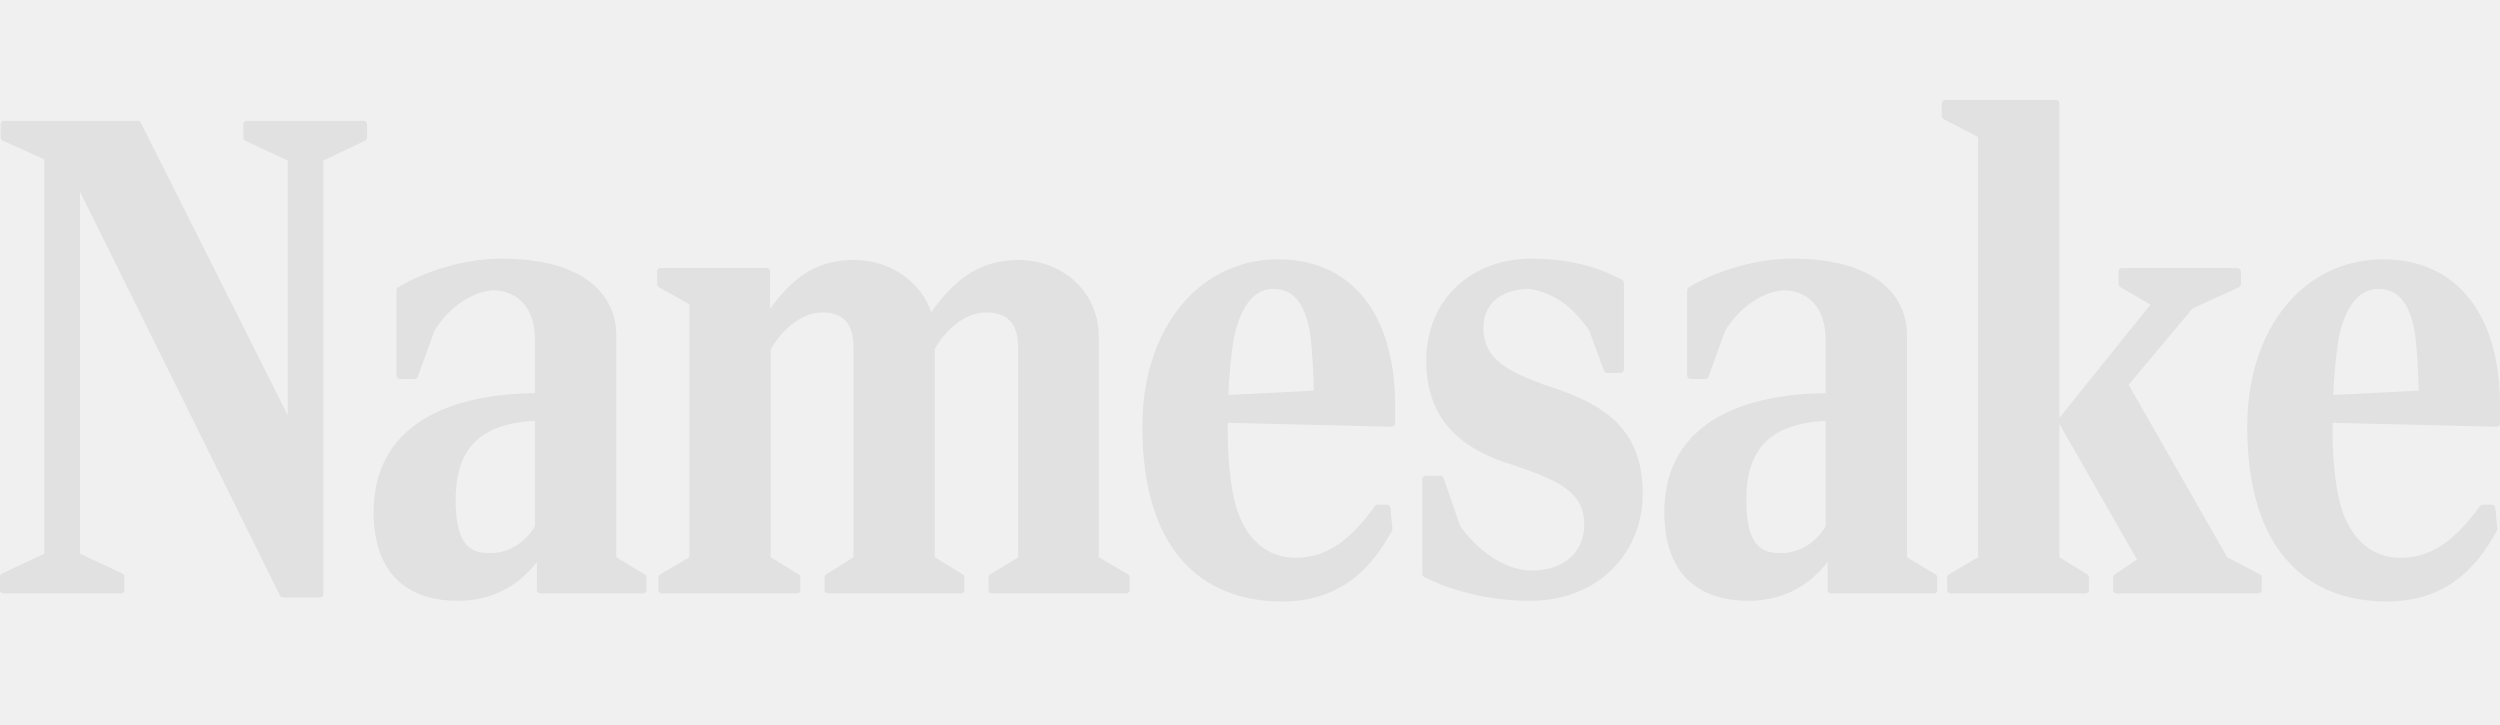
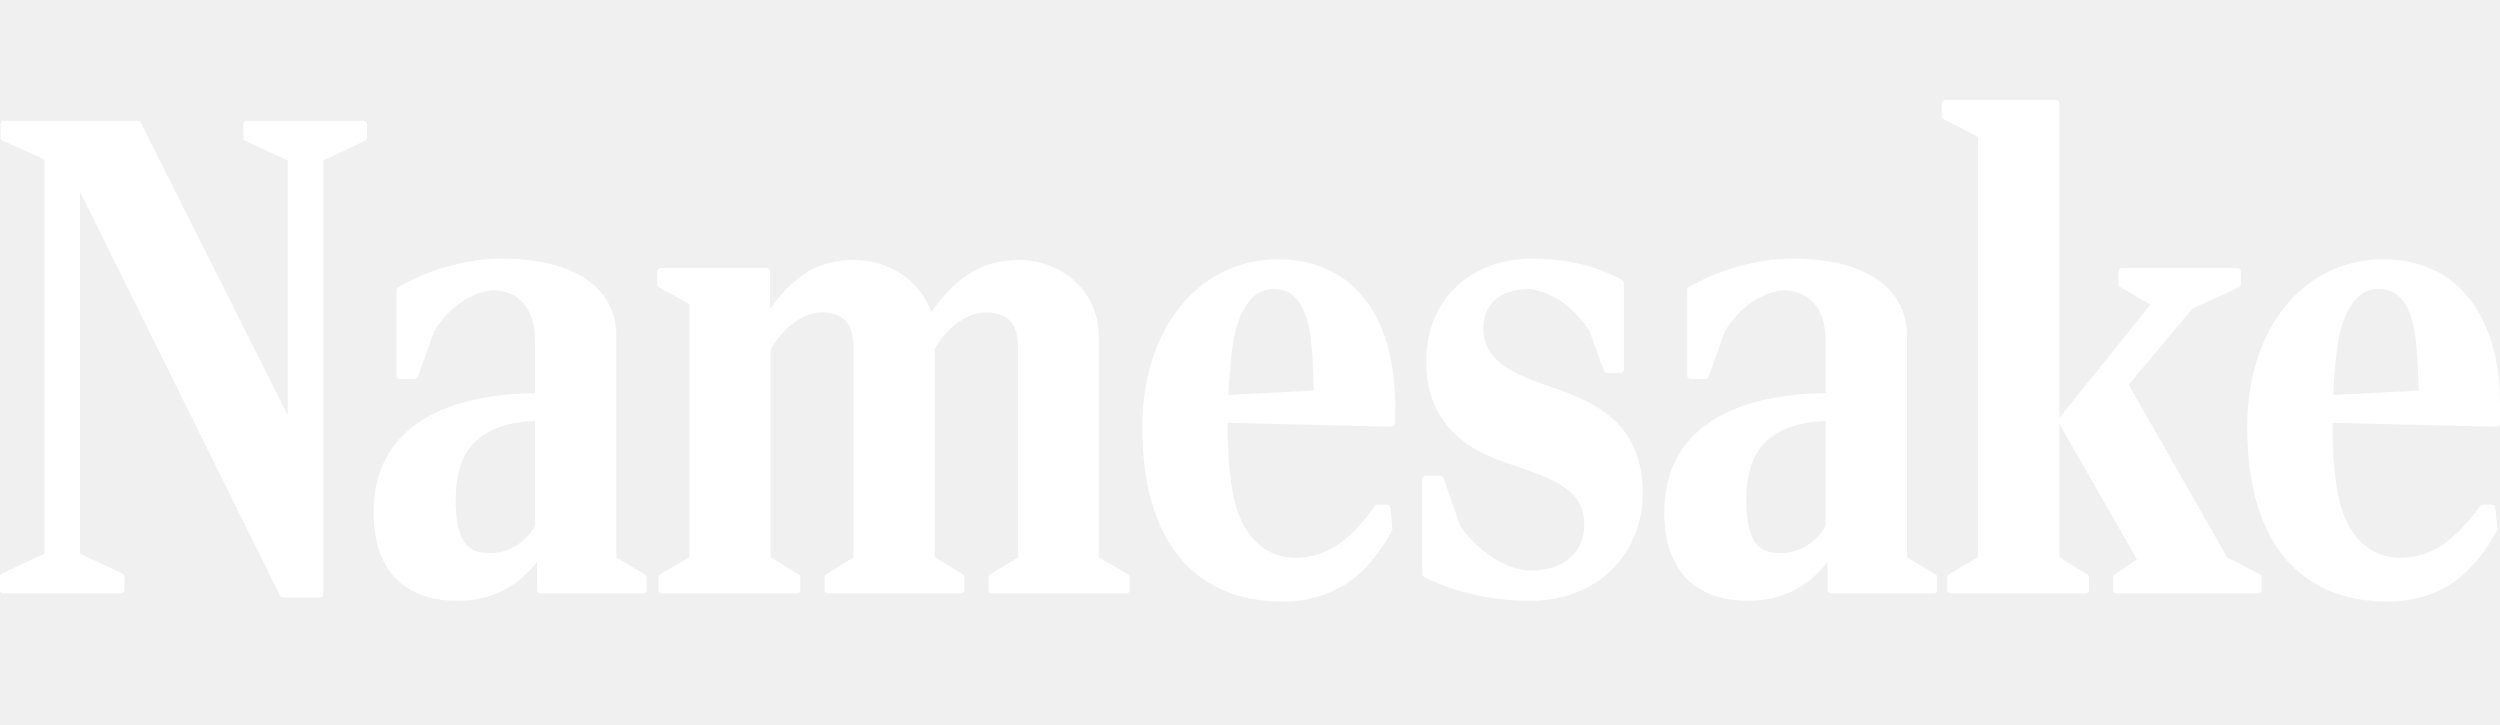
<svg xmlns="http://www.w3.org/2000/svg" width="100" height="29" viewBox="0 0 100 29" fill="none">
-   <path fill-rule="evenodd" clip-rule="evenodd" d="M83.425 23.737H78.02C77.945 23.737 77.885 23.677 77.885 23.603V23.092C77.885 23.044 77.911 23 77.952 22.976L79.122 22.289V5.48L77.743 4.765C77.698 4.742 77.67 4.696 77.67 4.645V4.134C77.67 4.06 77.73 4 77.805 4H82.242C82.316 4 82.376 4.06 82.376 4.134V16.712L86.018 12.185L84.809 11.484C84.768 11.46 84.742 11.416 84.742 11.368V10.857C84.742 10.783 84.802 10.723 84.877 10.723H89.502C89.576 10.723 89.636 10.783 89.636 10.857V11.368C89.636 11.421 89.606 11.468 89.558 11.49L87.703 12.338L85.147 15.389L89.088 22.292L90.397 22.973C90.442 22.996 90.47 23.042 90.47 23.092V23.603C90.47 23.677 90.41 23.737 90.335 23.737H84.662C84.587 23.737 84.527 23.677 84.527 23.603V23.092C84.527 23.047 84.549 23.006 84.586 22.981L85.478 22.378L82.376 16.956V22.291L83.495 22.977C83.535 23.002 83.559 23.045 83.559 23.092V23.603C83.559 23.677 83.499 23.737 83.425 23.737Z" fill="#E1E1E1" />
-   <path fill-rule="evenodd" clip-rule="evenodd" d="M93.304 16.911L99.862 17.069C99.898 17.07 99.934 17.056 99.96 17.03C99.985 17.005 100 16.97 100 16.934V16.208C100 14.401 99.572 12.942 98.767 11.933C97.959 10.919 96.783 10.373 95.321 10.373C92.185 10.373 89.889 13.094 89.889 17.069C89.889 19.454 90.445 21.204 91.431 22.359C92.419 23.518 93.825 24.06 95.482 24.06C96.556 24.06 97.431 23.777 98.151 23.276C98.869 22.777 99.426 22.065 99.877 21.219C99.889 21.196 99.894 21.169 99.892 21.143L99.811 20.309C99.805 20.241 99.747 20.188 99.677 20.188H99.301C99.257 20.188 99.217 20.209 99.192 20.244C98.181 21.654 97.221 22.312 96.02 22.312C94.834 22.312 93.987 21.511 93.622 20.206L93.622 20.205C93.465 19.655 93.304 18.593 93.304 17.311V16.911ZM93.333 15.798L96.746 15.623C96.739 15.019 96.687 14.05 96.613 13.43C96.533 12.9 96.396 12.427 96.162 12.09C95.933 11.76 95.61 11.556 95.133 11.556C94.7 11.556 94.374 11.763 94.121 12.101C93.865 12.442 93.689 12.911 93.57 13.413C93.447 14.079 93.347 15.159 93.333 15.798Z" fill="#E1E1E1" />
-   <path fill-rule="evenodd" clip-rule="evenodd" d="M68.738 16.672C69.967 15.981 71.548 15.739 73.026 15.725V13.573C73.026 12.99 72.871 12.499 72.583 12.157C72.3 11.819 71.878 11.612 71.312 11.61C70.377 11.714 69.529 12.373 69.007 13.228L68.339 15.071C68.32 15.124 68.269 15.159 68.213 15.159H67.621C67.547 15.159 67.487 15.099 67.487 15.025V11.61C67.487 11.564 67.51 11.521 67.549 11.497C68.238 11.055 69.903 10.346 71.681 10.346C73.339 10.346 74.488 10.706 75.226 11.275C75.967 11.847 76.28 12.621 76.28 13.412V22.29L77.424 22.977C77.465 23.001 77.49 23.045 77.49 23.092V23.603C77.49 23.677 77.43 23.737 77.355 23.737H73.241C73.167 23.737 73.107 23.677 73.107 23.603V22.473C72.313 23.511 71.212 24.033 69.933 24.033C69.068 24.033 68.224 23.827 67.596 23.27C66.964 22.71 66.572 21.815 66.572 20.484C66.572 18.589 67.462 17.39 68.738 16.672ZM71.251 22.124C72.088 22.124 72.739 21.566 73.026 21.042V16.833C71.969 16.888 71.192 17.146 70.674 17.628C70.136 18.128 69.853 18.892 69.853 20C69.853 20.84 69.981 21.375 70.211 21.696C70.432 22.005 70.765 22.137 71.248 22.124L71.251 22.124Z" fill="#E1E1E1" />
-   <path d="M58.408 21.041C59.069 21.985 60.184 22.823 61.272 22.823C61.879 22.823 62.404 22.649 62.775 22.337C63.144 22.027 63.369 21.575 63.369 20.995C63.369 20.662 63.307 20.392 63.19 20.162C63.073 19.931 62.898 19.735 62.66 19.556C62.179 19.195 61.461 18.918 60.504 18.595C59.663 18.337 58.799 17.959 58.145 17.312C57.486 16.66 57.05 15.744 57.05 14.433C57.05 13.203 57.5 12.178 58.258 11.462C59.016 10.746 60.072 10.346 61.272 10.346C62.991 10.346 64.116 10.784 64.885 11.196C64.928 11.219 64.956 11.265 64.956 11.314V14.783C64.956 14.857 64.895 14.917 64.821 14.917H64.284C64.227 14.917 64.177 14.882 64.157 14.829L63.572 13.232C62.945 12.322 62.277 11.764 61.205 11.556C60.576 11.558 60.111 11.727 59.804 11.996C59.498 12.267 59.336 12.651 59.336 13.116C59.336 13.756 59.595 14.189 60.021 14.53C60.455 14.877 61.059 15.126 61.746 15.382C62.903 15.745 63.896 16.163 64.598 16.83C65.308 17.505 65.709 18.423 65.709 19.758C65.709 22.036 64.009 24.033 61.191 24.033C59.393 24.033 57.867 23.543 56.962 23.077C56.917 23.054 56.889 23.008 56.889 22.958V19.166C56.889 19.092 56.949 19.032 57.023 19.032H57.615C57.672 19.032 57.723 19.068 57.742 19.122L58.408 21.041Z" fill="#E1E1E1" />
-   <path fill-rule="evenodd" clip-rule="evenodd" d="M55.667 17.069L49.109 16.911V17.311C49.109 18.593 49.269 19.655 49.426 20.205L49.426 20.206C49.792 21.511 50.639 22.312 51.825 22.312C53.026 22.312 53.985 21.654 54.996 20.244C55.021 20.209 55.062 20.188 55.105 20.188H55.482C55.551 20.188 55.609 20.241 55.615 20.309L55.696 21.143C55.699 21.169 55.694 21.196 55.681 21.219C55.231 22.065 54.674 22.777 53.955 23.276C53.235 23.777 52.361 24.06 51.287 24.06C49.629 24.06 48.224 23.518 47.235 22.359C46.249 21.204 45.694 19.454 45.694 17.069C45.694 13.094 47.989 10.373 51.126 10.373C52.587 10.373 53.764 10.919 54.572 11.933C55.377 12.942 55.804 14.401 55.804 16.208V16.934C55.804 16.97 55.79 17.005 55.764 17.03C55.738 17.056 55.703 17.07 55.667 17.069ZM52.55 15.623L49.137 15.798C49.151 15.159 49.252 14.079 49.375 13.412C49.494 12.911 49.67 12.442 49.925 12.101C50.178 11.763 50.505 11.556 50.937 11.556C51.414 11.556 51.737 11.76 51.966 12.09C52.201 12.427 52.338 12.9 52.417 13.43C52.492 14.05 52.543 15.019 52.55 15.623Z" fill="#E1E1E1" />
-   <path fill-rule="evenodd" clip-rule="evenodd" d="M27.576 22.289L26.405 22.976C26.364 23 26.339 23.044 26.339 23.092V23.603C26.339 23.677 26.399 23.737 26.473 23.737H31.878C31.952 23.737 32.013 23.677 32.013 23.603V23.092C32.013 23.045 31.988 23.002 31.948 22.977L30.829 22.291V13.983C31.011 13.643 31.302 13.274 31.657 12.989C32.022 12.694 32.444 12.497 32.873 12.497C33.32 12.497 33.628 12.618 33.826 12.834C34.027 13.052 34.137 13.389 34.137 13.869V22.292L33.044 22.978C33.004 23.003 32.981 23.046 32.981 23.092V23.603C32.981 23.677 33.041 23.737 33.115 23.737H38.439C38.514 23.737 38.574 23.677 38.574 23.603V23.092C38.574 23.045 38.55 23.002 38.51 22.977L37.391 22.291V13.957C37.585 13.604 37.876 13.242 38.227 12.966C38.587 12.683 39.003 12.497 39.434 12.497C39.881 12.497 40.197 12.618 40.402 12.835C40.609 13.053 40.725 13.391 40.725 13.869V22.291L39.606 22.977C39.566 23.002 39.542 23.045 39.542 23.092V23.603C39.542 23.677 39.602 23.737 39.676 23.737H45.054C45.129 23.737 45.189 23.677 45.189 23.603V23.092C45.189 23.044 45.164 23 45.123 22.976L43.952 22.289V13.465C43.952 11.661 42.484 10.4 40.752 10.4C39.947 10.4 39.282 10.602 38.691 10.997C38.164 11.349 37.702 11.851 37.251 12.486C36.847 11.338 35.715 10.4 34.137 10.4C33.317 10.4 32.658 10.616 32.083 11.019C31.61 11.351 31.199 11.806 30.803 12.36V10.857C30.803 10.783 30.742 10.723 30.668 10.723H26.419C26.345 10.723 26.285 10.783 26.285 10.857V11.368C26.285 11.416 26.311 11.461 26.354 11.485L27.576 12.173V22.289Z" fill="#E1E1E1" />
-   <path fill-rule="evenodd" clip-rule="evenodd" d="M17.111 16.672C18.34 15.981 19.921 15.739 21.399 15.725V13.573C21.399 12.99 21.243 12.499 20.956 12.157C20.673 11.819 20.251 11.612 19.685 11.61C18.75 11.714 17.901 12.373 17.38 13.228L16.712 15.071C16.692 15.124 16.642 15.159 16.585 15.159H15.994C15.92 15.159 15.859 15.099 15.859 15.025V11.61C15.859 11.564 15.883 11.521 15.921 11.497C16.611 11.055 18.276 10.346 20.054 10.346C21.712 10.346 22.861 10.706 23.599 11.275C24.34 11.847 24.652 12.621 24.652 13.412V22.29L25.797 22.977C25.838 23.001 25.863 23.045 25.863 23.092V23.603C25.863 23.677 25.802 23.737 25.728 23.737H21.614C21.54 23.737 21.479 23.677 21.479 23.603V22.473C20.686 23.511 19.585 24.033 18.306 24.033C17.44 24.033 16.597 23.827 15.969 23.27C15.337 22.71 14.945 21.815 14.945 20.484C14.945 18.589 15.835 17.39 17.111 16.672ZM19.624 22.124C20.461 22.124 21.112 21.566 21.399 21.042V16.833C20.342 16.888 19.565 17.146 19.047 17.628C18.509 18.128 18.226 18.892 18.226 20C18.226 20.84 18.354 21.375 18.584 21.696C18.805 22.005 19.138 22.137 19.62 22.124L19.624 22.124Z" fill="#E1E1E1" />
-   <path fill-rule="evenodd" clip-rule="evenodd" d="M3.2 7.667L11.2 23.824C11.223 23.87 11.27 23.899 11.321 23.899H12.8C12.874 23.899 12.934 23.839 12.934 23.764V6.424L14.605 5.627C14.652 5.605 14.682 5.558 14.682 5.506V4.968C14.682 4.894 14.622 4.834 14.548 4.834H9.869C9.794 4.834 9.734 4.894 9.734 4.968V5.506C9.734 5.558 9.764 5.605 9.812 5.628L11.509 6.425V16.609L5.633 4.908C5.61 4.862 5.563 4.834 5.513 4.834H0.161C0.087 4.834 0.027 4.894 0.027 4.968V5.506C0.027 5.559 0.058 5.607 0.107 5.629L1.775 6.373V22.146L0.077 22.944C0.03 22.966 0 23.013 0 23.065V23.603C0 23.677 0.06 23.737 0.134 23.737H4.84C4.915 23.737 4.975 23.677 4.975 23.603V23.065C4.975 23.013 4.945 22.966 4.897 22.944L3.2 22.146V7.667Z" fill="#E1E1E1" />
+   <path fill-rule="evenodd" clip-rule="evenodd" d="M83.425 23.737H78.02C77.945 23.737 77.885 23.677 77.885 23.603V23.092C77.885 23.044 77.911 23 77.952 22.976L79.122 22.289V5.48L77.743 4.765C77.698 4.742 77.67 4.696 77.67 4.645V4.134C77.67 4.06 77.73 4 77.805 4H82.242C82.316 4 82.376 4.06 82.376 4.134V16.712L86.018 12.185L84.809 11.484C84.768 11.46 84.742 11.416 84.742 11.368V10.857C84.742 10.783 84.802 10.723 84.877 10.723H89.502C89.576 10.723 89.636 10.783 89.636 10.857V11.368C89.636 11.421 89.606 11.468 89.558 11.49L87.703 12.338L85.147 15.389L89.088 22.292L90.397 22.973C90.442 22.996 90.47 23.042 90.47 23.092V23.603C90.47 23.677 90.41 23.737 90.335 23.737H84.662C84.587 23.737 84.527 23.677 84.527 23.603V23.092C84.527 23.047 84.549 23.006 84.586 22.981L85.478 22.378L82.376 16.956V22.291L83.495 22.977C83.535 23.002 83.559 23.045 83.559 23.092V23.603C83.559 23.677 83.499 23.737 83.425 23.737Z" fill="#ffffff" />
+   <path fill-rule="evenodd" clip-rule="evenodd" d="M93.304 16.911L99.862 17.069C99.898 17.07 99.934 17.056 99.96 17.03C99.985 17.005 100 16.97 100 16.934V16.208C100 14.401 99.572 12.942 98.767 11.933C97.959 10.919 96.783 10.373 95.321 10.373C92.185 10.373 89.889 13.094 89.889 17.069C89.889 19.454 90.445 21.204 91.431 22.359C92.419 23.518 93.825 24.06 95.482 24.06C96.556 24.06 97.431 23.777 98.151 23.276C98.869 22.777 99.426 22.065 99.877 21.219C99.889 21.196 99.894 21.169 99.892 21.143L99.811 20.309C99.805 20.241 99.747 20.188 99.677 20.188H99.301C99.257 20.188 99.217 20.209 99.192 20.244C98.181 21.654 97.221 22.312 96.02 22.312C94.834 22.312 93.987 21.511 93.622 20.206L93.622 20.205C93.465 19.655 93.304 18.593 93.304 17.311V16.911ZM93.333 15.798L96.746 15.623C96.739 15.019 96.687 14.05 96.613 13.43C96.533 12.9 96.396 12.427 96.162 12.09C95.933 11.76 95.61 11.556 95.133 11.556C94.7 11.556 94.374 11.763 94.121 12.101C93.865 12.442 93.689 12.911 93.57 13.413C93.447 14.079 93.347 15.159 93.333 15.798Z" fill="#ffffff" />
+   <path fill-rule="evenodd" clip-rule="evenodd" d="M68.738 16.672C69.967 15.981 71.548 15.739 73.026 15.725V13.573C73.026 12.99 72.871 12.499 72.583 12.157C72.3 11.819 71.878 11.612 71.312 11.61C70.377 11.714 69.529 12.373 69.007 13.228L68.339 15.071C68.32 15.124 68.269 15.159 68.213 15.159H67.621C67.547 15.159 67.487 15.099 67.487 15.025V11.61C67.487 11.564 67.51 11.521 67.549 11.497C68.238 11.055 69.903 10.346 71.681 10.346C73.339 10.346 74.488 10.706 75.226 11.275C75.967 11.847 76.28 12.621 76.28 13.412V22.29L77.424 22.977C77.465 23.001 77.49 23.045 77.49 23.092V23.603C77.49 23.677 77.43 23.737 77.355 23.737H73.241C73.167 23.737 73.107 23.677 73.107 23.603V22.473C72.313 23.511 71.212 24.033 69.933 24.033C69.068 24.033 68.224 23.827 67.596 23.27C66.964 22.71 66.572 21.815 66.572 20.484C66.572 18.589 67.462 17.39 68.738 16.672ZM71.251 22.124C72.088 22.124 72.739 21.566 73.026 21.042V16.833C71.969 16.888 71.192 17.146 70.674 17.628C70.136 18.128 69.853 18.892 69.853 20C69.853 20.84 69.981 21.375 70.211 21.696C70.432 22.005 70.765 22.137 71.248 22.124L71.251 22.124Z" fill="#ffffff" />
+   <path d="M58.408 21.041C59.069 21.985 60.184 22.823 61.272 22.823C61.879 22.823 62.404 22.649 62.775 22.337C63.144 22.027 63.369 21.575 63.369 20.995C63.369 20.662 63.307 20.392 63.19 20.162C63.073 19.931 62.898 19.735 62.66 19.556C62.179 19.195 61.461 18.918 60.504 18.595C59.663 18.337 58.799 17.959 58.145 17.312C57.486 16.66 57.05 15.744 57.05 14.433C57.05 13.203 57.5 12.178 58.258 11.462C59.016 10.746 60.072 10.346 61.272 10.346C62.991 10.346 64.116 10.784 64.885 11.196C64.928 11.219 64.956 11.265 64.956 11.314V14.783C64.956 14.857 64.895 14.917 64.821 14.917H64.284C64.227 14.917 64.177 14.882 64.157 14.829L63.572 13.232C62.945 12.322 62.277 11.764 61.205 11.556C60.576 11.558 60.111 11.727 59.804 11.996C59.498 12.267 59.336 12.651 59.336 13.116C59.336 13.756 59.595 14.189 60.021 14.53C60.455 14.877 61.059 15.126 61.746 15.382C62.903 15.745 63.896 16.163 64.598 16.83C65.308 17.505 65.709 18.423 65.709 19.758C65.709 22.036 64.009 24.033 61.191 24.033C59.393 24.033 57.867 23.543 56.962 23.077C56.917 23.054 56.889 23.008 56.889 22.958V19.166C56.889 19.092 56.949 19.032 57.023 19.032H57.615C57.672 19.032 57.723 19.068 57.742 19.122L58.408 21.041Z" fill="#ffffff" />
+   <path fill-rule="evenodd" clip-rule="evenodd" d="M55.667 17.069L49.109 16.911V17.311C49.109 18.593 49.269 19.655 49.426 20.205L49.426 20.206C49.792 21.511 50.639 22.312 51.825 22.312C53.026 22.312 53.985 21.654 54.996 20.244C55.021 20.209 55.062 20.188 55.105 20.188H55.482C55.551 20.188 55.609 20.241 55.615 20.309L55.696 21.143C55.699 21.169 55.694 21.196 55.681 21.219C55.231 22.065 54.674 22.777 53.955 23.276C53.235 23.777 52.361 24.06 51.287 24.06C49.629 24.06 48.224 23.518 47.235 22.359C46.249 21.204 45.694 19.454 45.694 17.069C45.694 13.094 47.989 10.373 51.126 10.373C52.587 10.373 53.764 10.919 54.572 11.933C55.377 12.942 55.804 14.401 55.804 16.208V16.934C55.804 16.97 55.79 17.005 55.764 17.03C55.738 17.056 55.703 17.07 55.667 17.069ZM52.55 15.623L49.137 15.798C49.151 15.159 49.252 14.079 49.375 13.412C49.494 12.911 49.67 12.442 49.925 12.101C50.178 11.763 50.505 11.556 50.937 11.556C51.414 11.556 51.737 11.76 51.966 12.09C52.201 12.427 52.338 12.9 52.417 13.43C52.492 14.05 52.543 15.019 52.55 15.623Z" fill="#ffffff" />
+   <path fill-rule="evenodd" clip-rule="evenodd" d="M27.576 22.289L26.405 22.976C26.364 23 26.339 23.044 26.339 23.092V23.603C26.339 23.677 26.399 23.737 26.473 23.737H31.878C31.952 23.737 32.013 23.677 32.013 23.603V23.092C32.013 23.045 31.988 23.002 31.948 22.977L30.829 22.291V13.983C31.011 13.643 31.302 13.274 31.657 12.989C32.022 12.694 32.444 12.497 32.873 12.497C33.32 12.497 33.628 12.618 33.826 12.834C34.027 13.052 34.137 13.389 34.137 13.869V22.292L33.044 22.978C33.004 23.003 32.981 23.046 32.981 23.092V23.603C32.981 23.677 33.041 23.737 33.115 23.737H38.439C38.514 23.737 38.574 23.677 38.574 23.603V23.092C38.574 23.045 38.55 23.002 38.51 22.977L37.391 22.291V13.957C37.585 13.604 37.876 13.242 38.227 12.966C38.587 12.683 39.003 12.497 39.434 12.497C39.881 12.497 40.197 12.618 40.402 12.835C40.609 13.053 40.725 13.391 40.725 13.869V22.291L39.606 22.977C39.566 23.002 39.542 23.045 39.542 23.092V23.603C39.542 23.677 39.602 23.737 39.676 23.737H45.054C45.129 23.737 45.189 23.677 45.189 23.603V23.092C45.189 23.044 45.164 23 45.123 22.976L43.952 22.289V13.465C43.952 11.661 42.484 10.4 40.752 10.4C39.947 10.4 39.282 10.602 38.691 10.997C38.164 11.349 37.702 11.851 37.251 12.486C36.847 11.338 35.715 10.4 34.137 10.4C33.317 10.4 32.658 10.616 32.083 11.019C31.61 11.351 31.199 11.806 30.803 12.36V10.857C30.803 10.783 30.742 10.723 30.668 10.723H26.419C26.345 10.723 26.285 10.783 26.285 10.857V11.368C26.285 11.416 26.311 11.461 26.354 11.485L27.576 12.173V22.289Z" fill="#ffffff" />
+   <path fill-rule="evenodd" clip-rule="evenodd" d="M17.111 16.672C18.34 15.981 19.921 15.739 21.399 15.725V13.573C21.399 12.99 21.243 12.499 20.956 12.157C20.673 11.819 20.251 11.612 19.685 11.61C18.75 11.714 17.901 12.373 17.38 13.228L16.712 15.071C16.692 15.124 16.642 15.159 16.585 15.159H15.994C15.92 15.159 15.859 15.099 15.859 15.025V11.61C15.859 11.564 15.883 11.521 15.921 11.497C16.611 11.055 18.276 10.346 20.054 10.346C21.712 10.346 22.861 10.706 23.599 11.275C24.34 11.847 24.652 12.621 24.652 13.412V22.29L25.797 22.977C25.838 23.001 25.863 23.045 25.863 23.092V23.603C25.863 23.677 25.802 23.737 25.728 23.737H21.614C21.54 23.737 21.479 23.677 21.479 23.603V22.473C20.686 23.511 19.585 24.033 18.306 24.033C17.44 24.033 16.597 23.827 15.969 23.27C15.337 22.71 14.945 21.815 14.945 20.484C14.945 18.589 15.835 17.39 17.111 16.672ZM19.624 22.124C20.461 22.124 21.112 21.566 21.399 21.042V16.833C20.342 16.888 19.565 17.146 19.047 17.628C18.509 18.128 18.226 18.892 18.226 20C18.226 20.84 18.354 21.375 18.584 21.696C18.805 22.005 19.138 22.137 19.62 22.124L19.624 22.124Z" fill="#ffffff" />
+   <path fill-rule="evenodd" clip-rule="evenodd" d="M3.2 7.667L11.2 23.824C11.223 23.87 11.27 23.899 11.321 23.899H12.8C12.874 23.899 12.934 23.839 12.934 23.764V6.424L14.605 5.627C14.652 5.605 14.682 5.558 14.682 5.506V4.968C14.682 4.894 14.622 4.834 14.548 4.834H9.869C9.794 4.834 9.734 4.894 9.734 4.968V5.506C9.734 5.558 9.764 5.605 9.812 5.628L11.509 6.425V16.609L5.633 4.908C5.61 4.862 5.563 4.834 5.513 4.834H0.161C0.087 4.834 0.027 4.894 0.027 4.968V5.506C0.027 5.559 0.058 5.607 0.107 5.629L1.775 6.373V22.146L0.077 22.944C0.03 22.966 0 23.013 0 23.065V23.603C0 23.677 0.06 23.737 0.134 23.737H4.84C4.915 23.737 4.975 23.677 4.975 23.603V23.065C4.975 23.013 4.945 22.966 4.897 22.944L3.2 22.146V7.667Z" fill="#ffffff" />
</svg>
